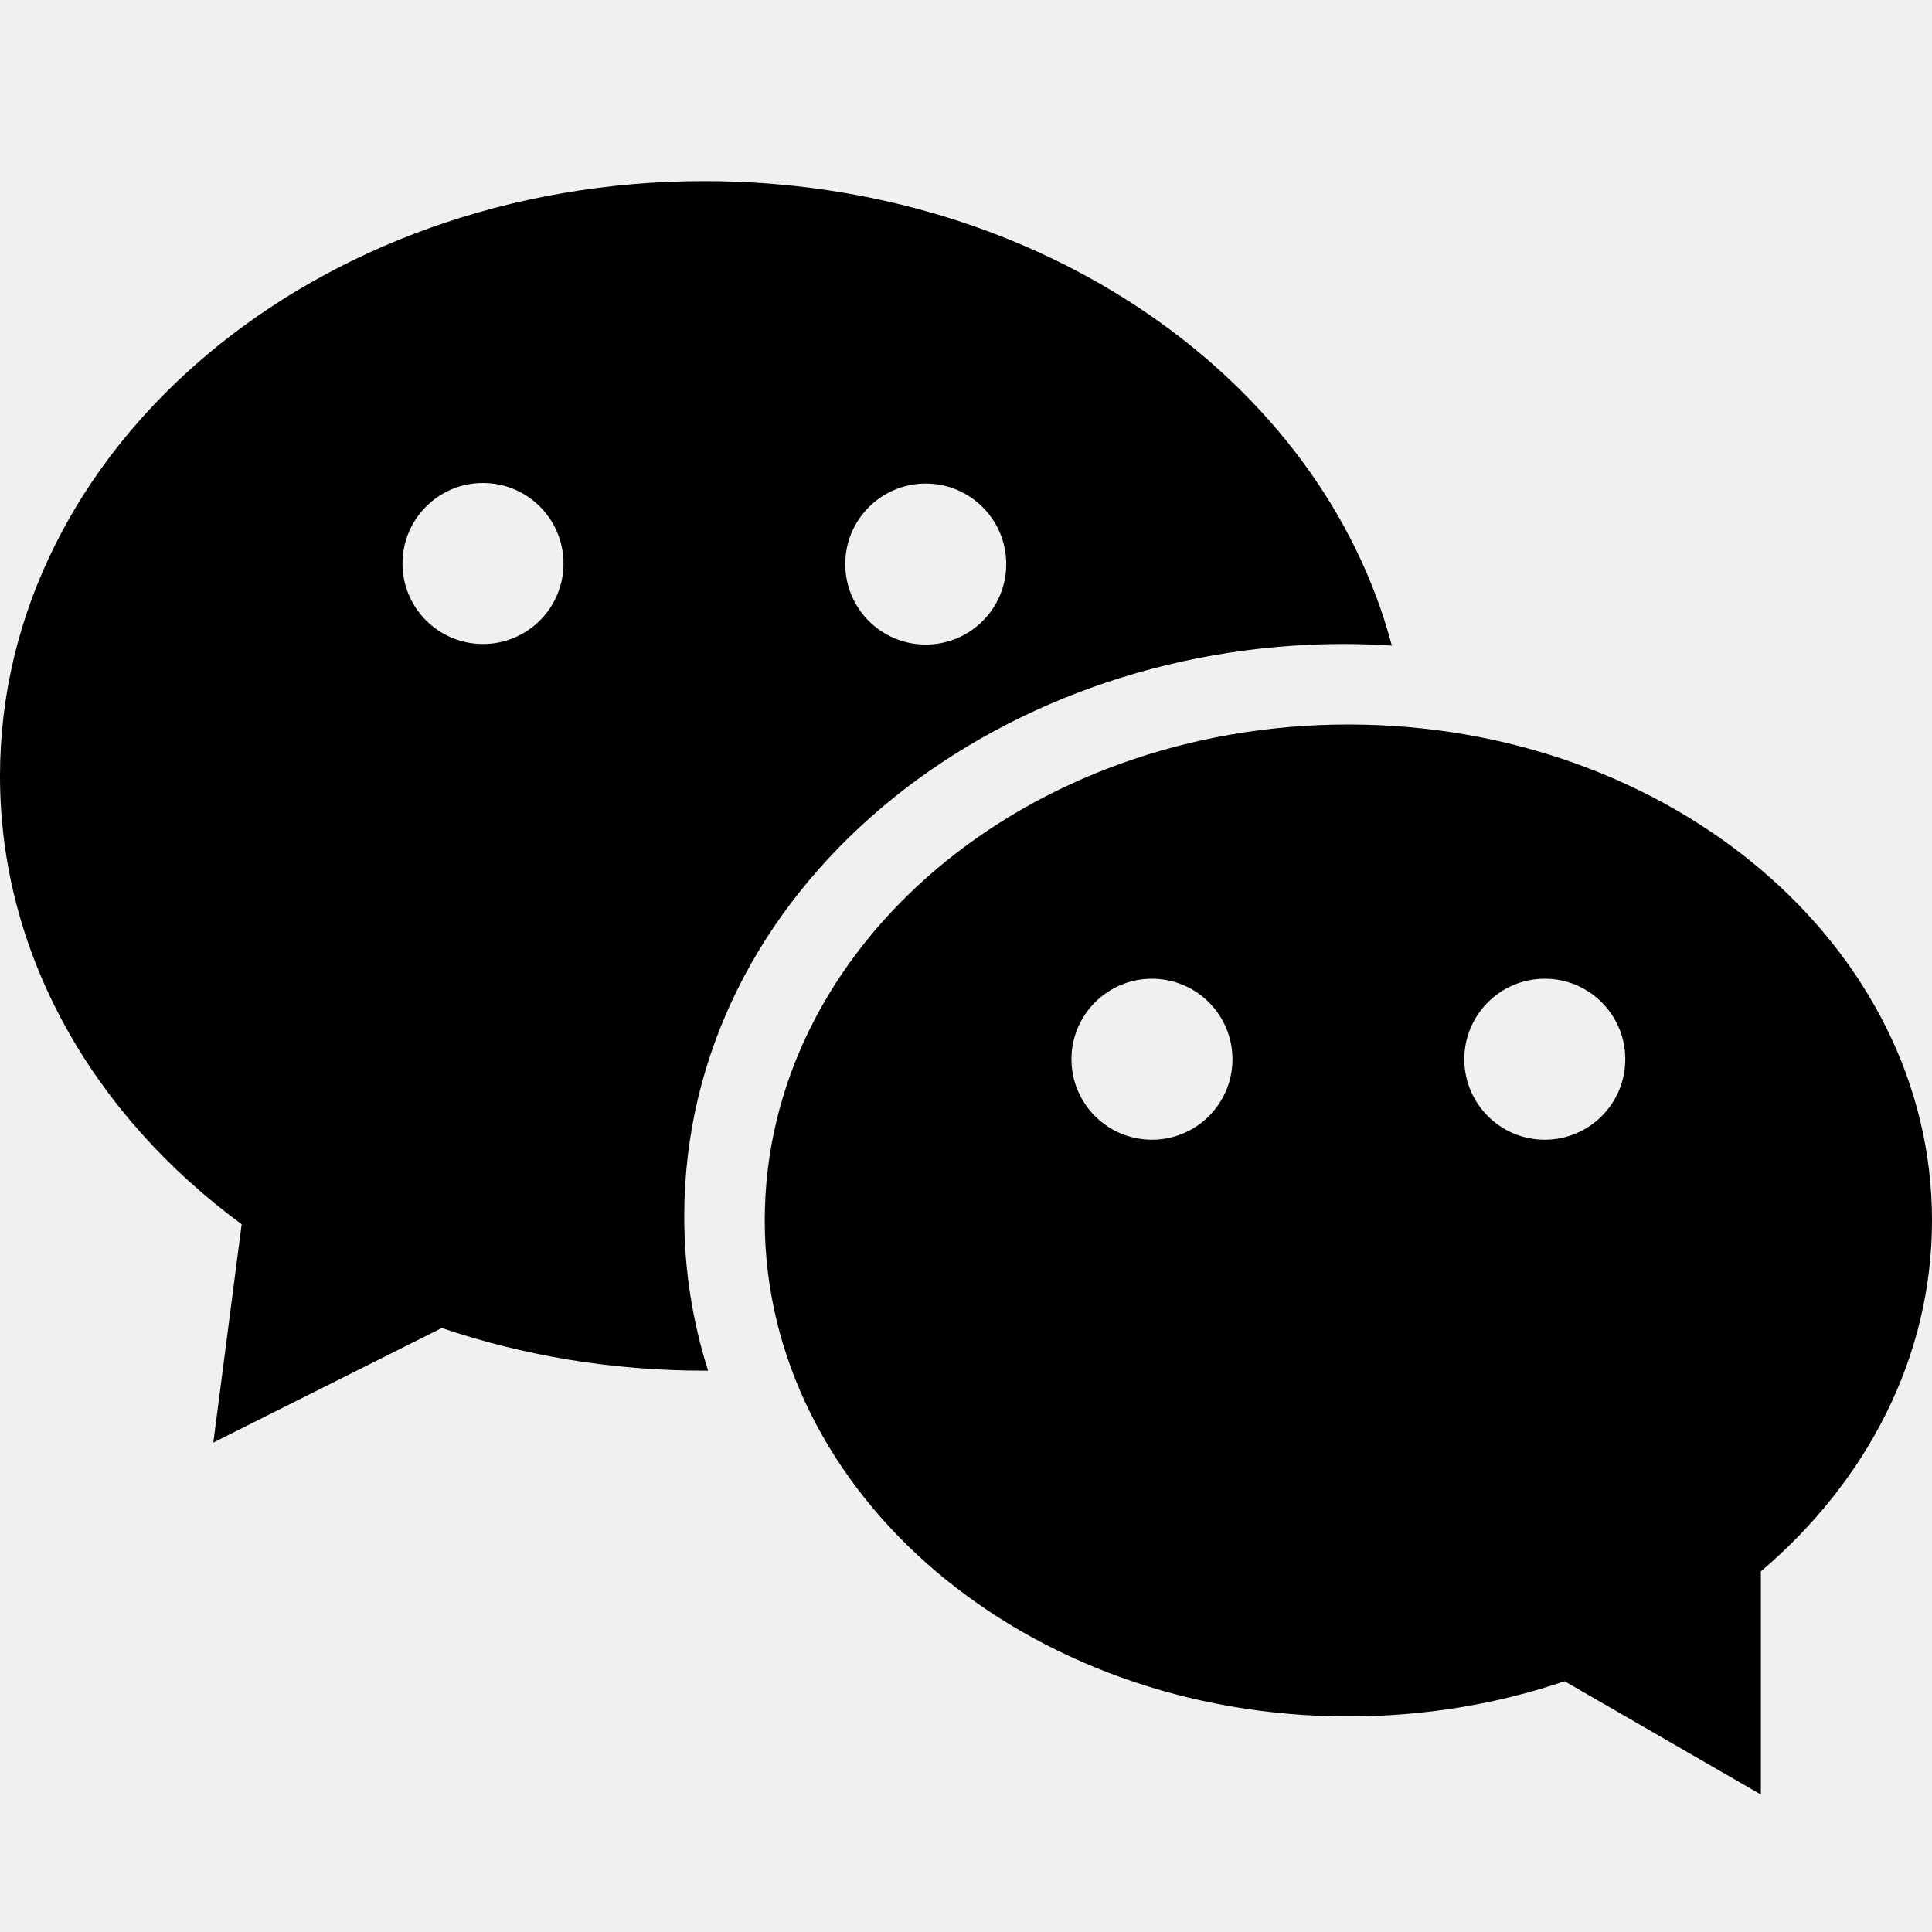
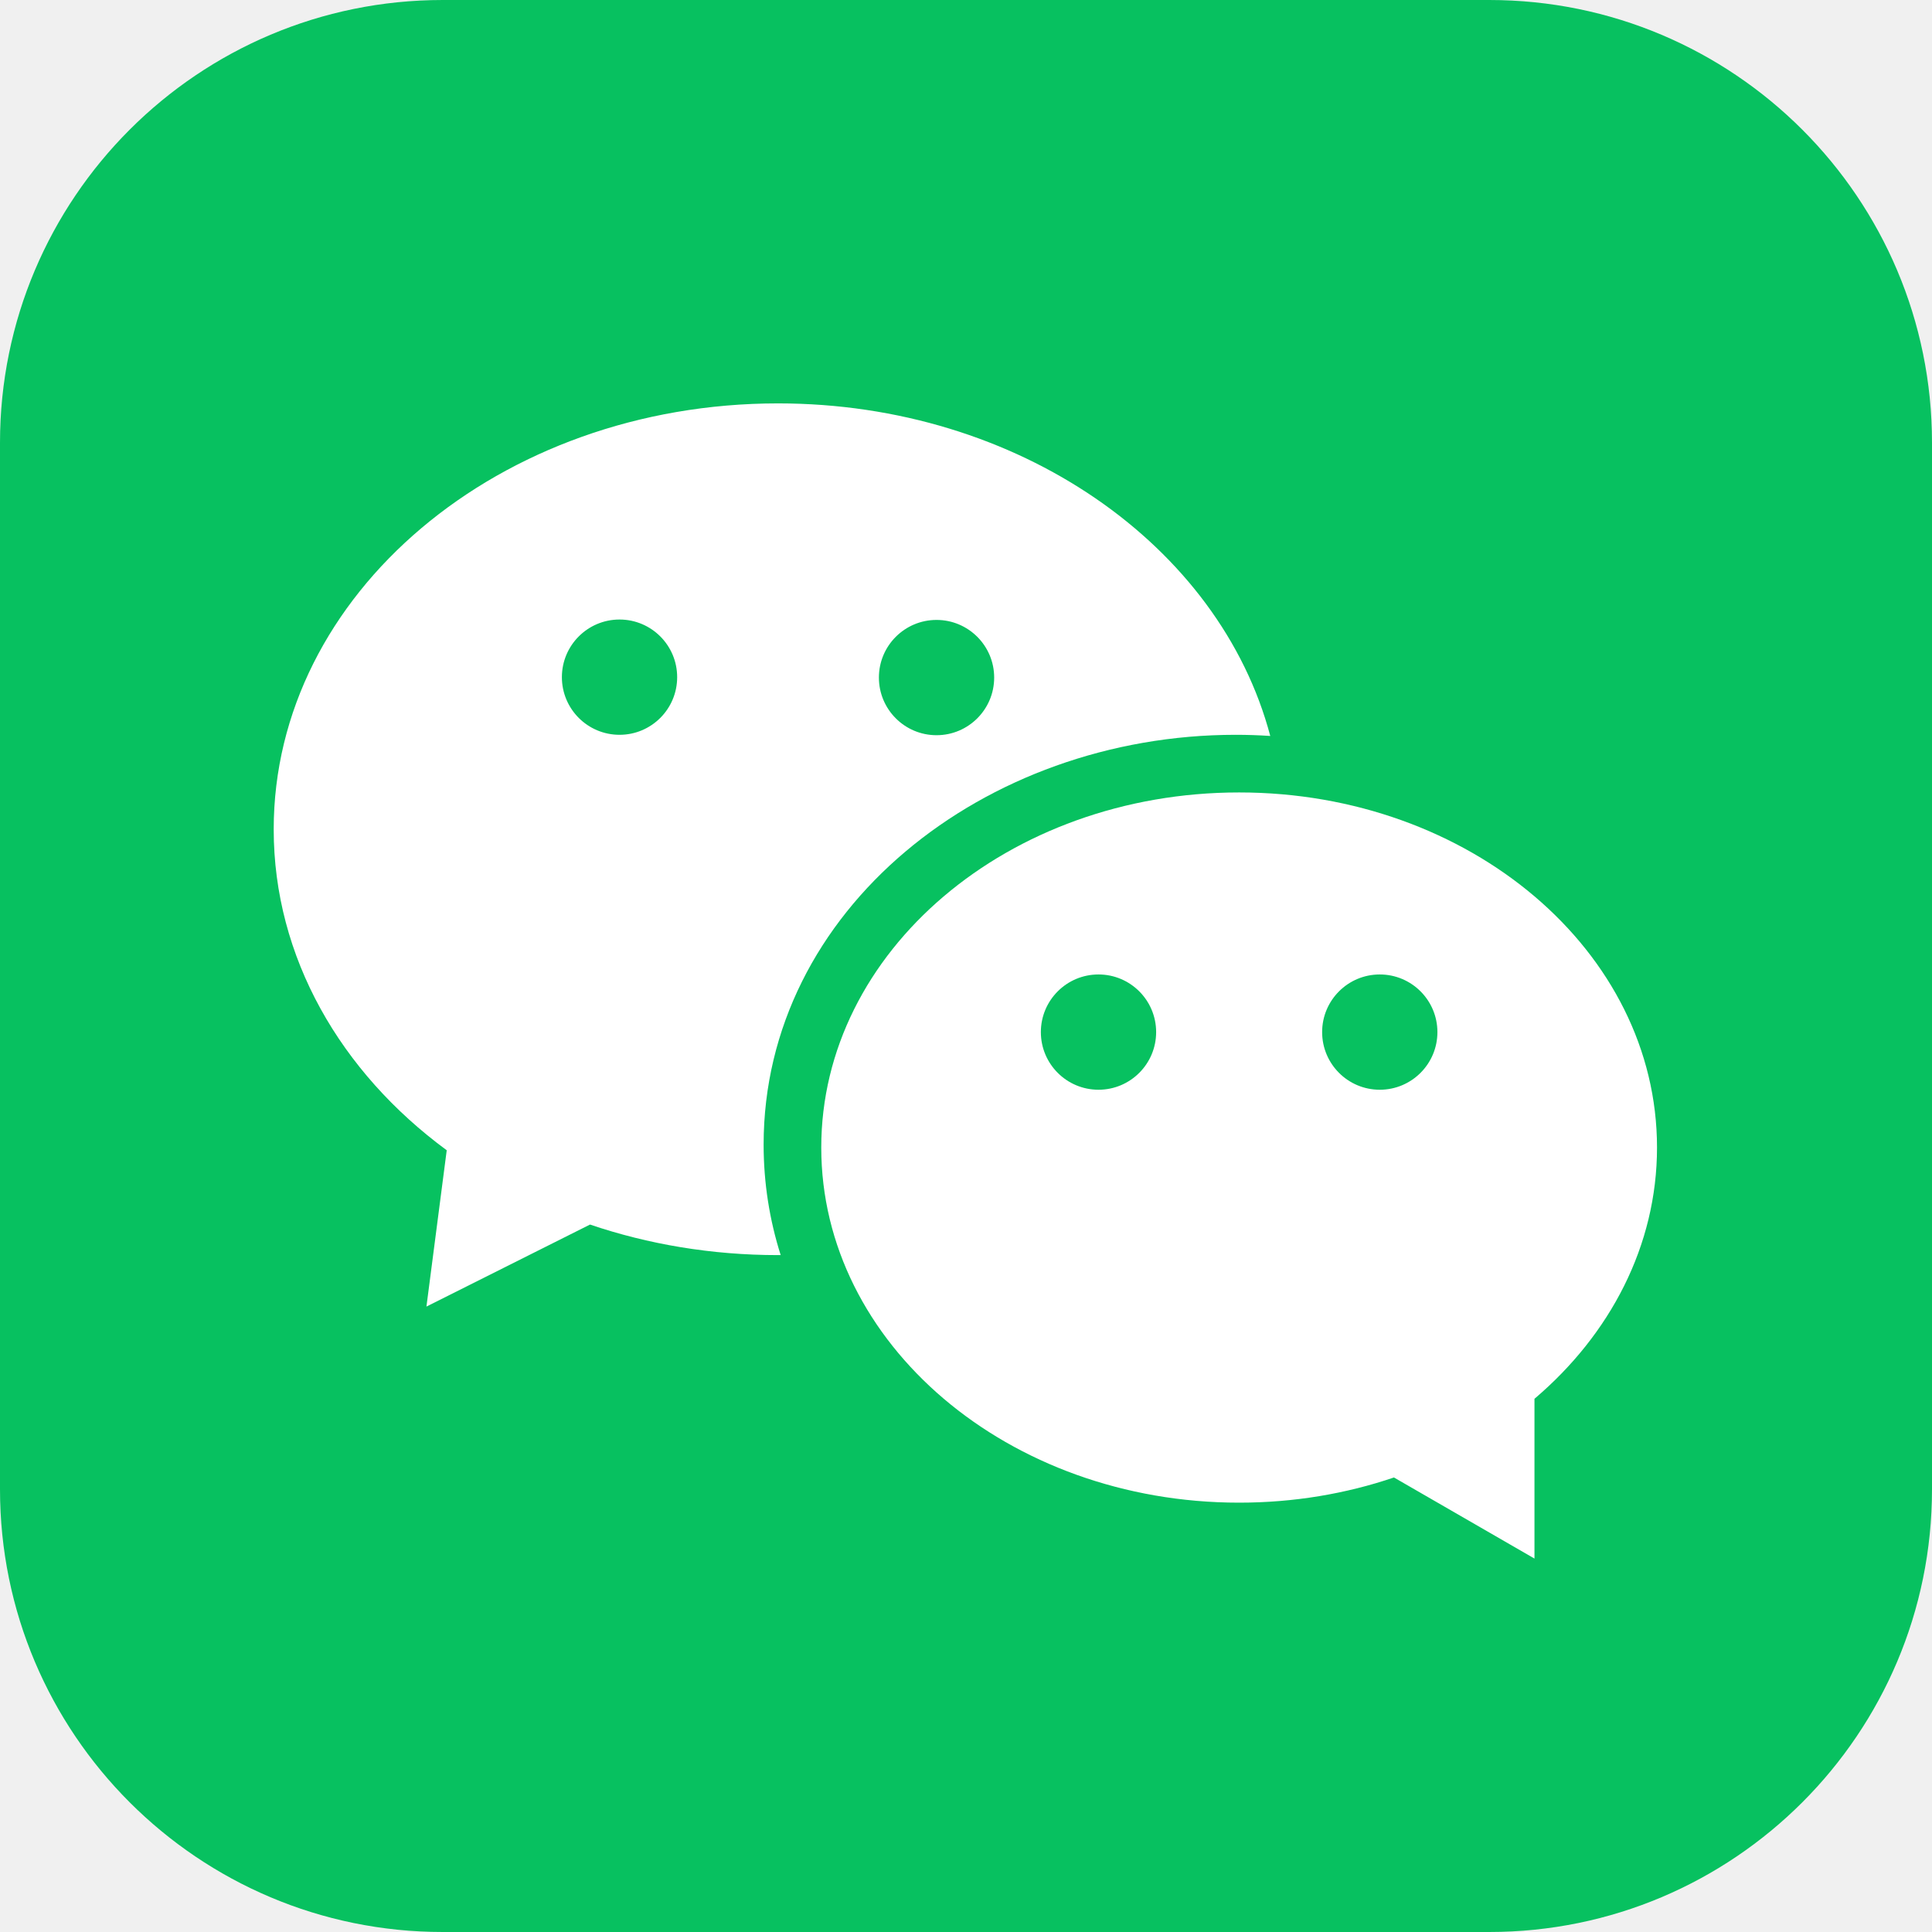
<svg xmlns="http://www.w3.org/2000/svg" width="24" height="24" viewBox="0 0 24 24">
-   <path fill="currentColor" d="M8.796 17.027H8.75c-1.153 0-2.254-.188-3.262-.53L2.65 17.92l.352-2.712C1.162 13.855 0 11.861 0 9.64c0-4.083 3.918-7.39 8.75-7.39c4.174 0 7.665 2.468 8.54 5.77a9 9 0 0 0-.6-.02c-4.364 0-8.19 3.037-8.19 7.11c0 .67.104 1.312.296 1.917M6 8a1 1 0 1 0 0-2a1 1 0 0 0 0 2m5.5.007a1 1 0 1 0 0-2a1 1 0 0 0 0 2" />
-   <path fill="currentColor" d="M21.874 19.52C23.187 18.405 24 16.863 24 15.16C24 11.758 20.754 9 16.75 9S9.5 11.758 9.5 15.161s3.246 6.161 7.25 6.161c.95 0 1.856-.155 2.686-.437l2.438 1.407zm-7.564-5.362a1 1 0 1 1 0-2a1 1 0 0 1 0 2m4.88 0a1 1 0 1 1 0-2a1 1 0 0 1 0 2" />
+   <rect width="24" height="24" rx="5.5" fill="#07C160" />
+   <g transform="translate(3.4 3.4) scale(0.716)" fill="#fff">
+     <path d="M8.796 17.027H8.75c-1.153 0-2.254-.188-3.262-.53L2.65 17.92l.352-2.712C1.162 13.855 0 11.861 0 9.64c0-4.083 3.918-7.39 8.75-7.39c4.174 0 7.665 2.468 8.54 5.77a9 9 0 0 0-.6-.02c-4.364 0-8.19 3.037-8.19 7.11c0 .67.104 1.312.296 1.917M6 8a1 1 0 1 0 0-2a1 1 0 0 0 0 2m5.5.007a1 1 0 1 0 0-2a1 1 0 0 0 0 2" />
+     <path d="M21.874 19.52C23.187 18.405 24 16.863 24 15.16C24 11.758 20.754 9 16.75 9S9.5 11.758 9.5 15.161s3.246 6.161 7.25 6.161c.95 0 1.856-.155 2.686-.437l2.438 1.407zm-7.564-5.362a1 1 0 1 1 0-2a1 1 0 0 1 0 2m4.88 0a1 1 0 1 1 0-2a1 1 0 0 1 0 2" />
+   </g>
</svg>
